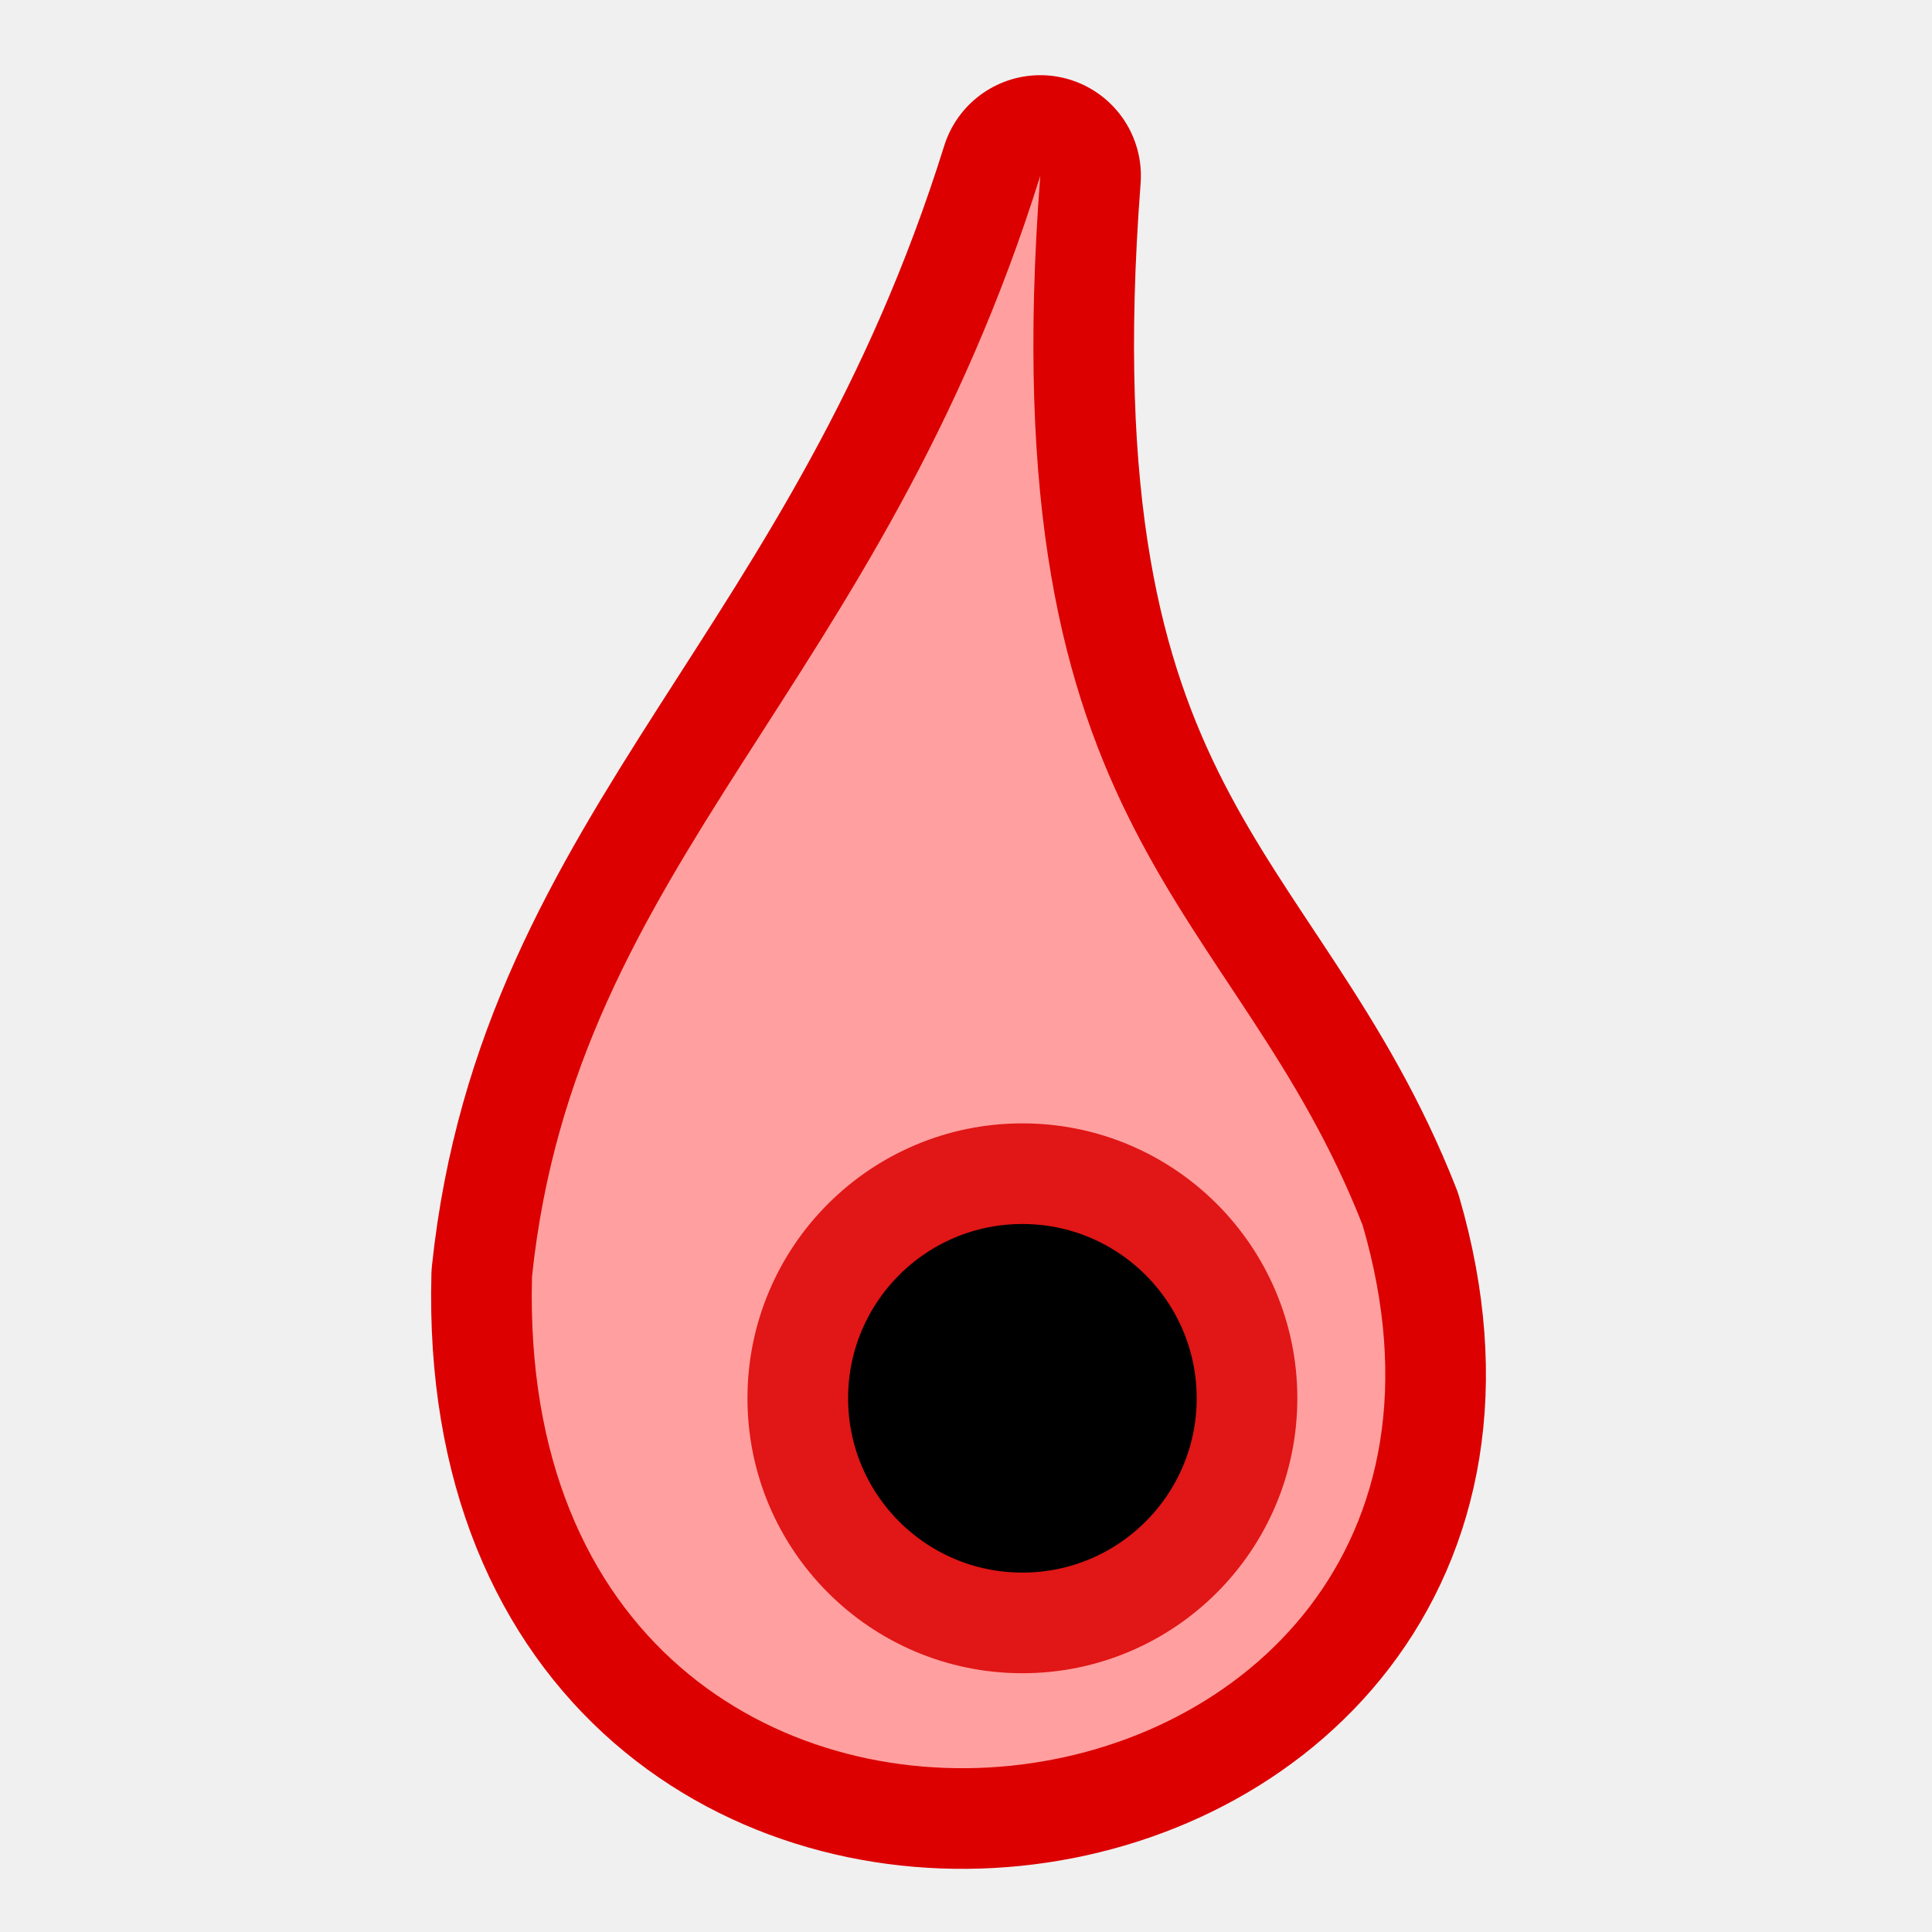
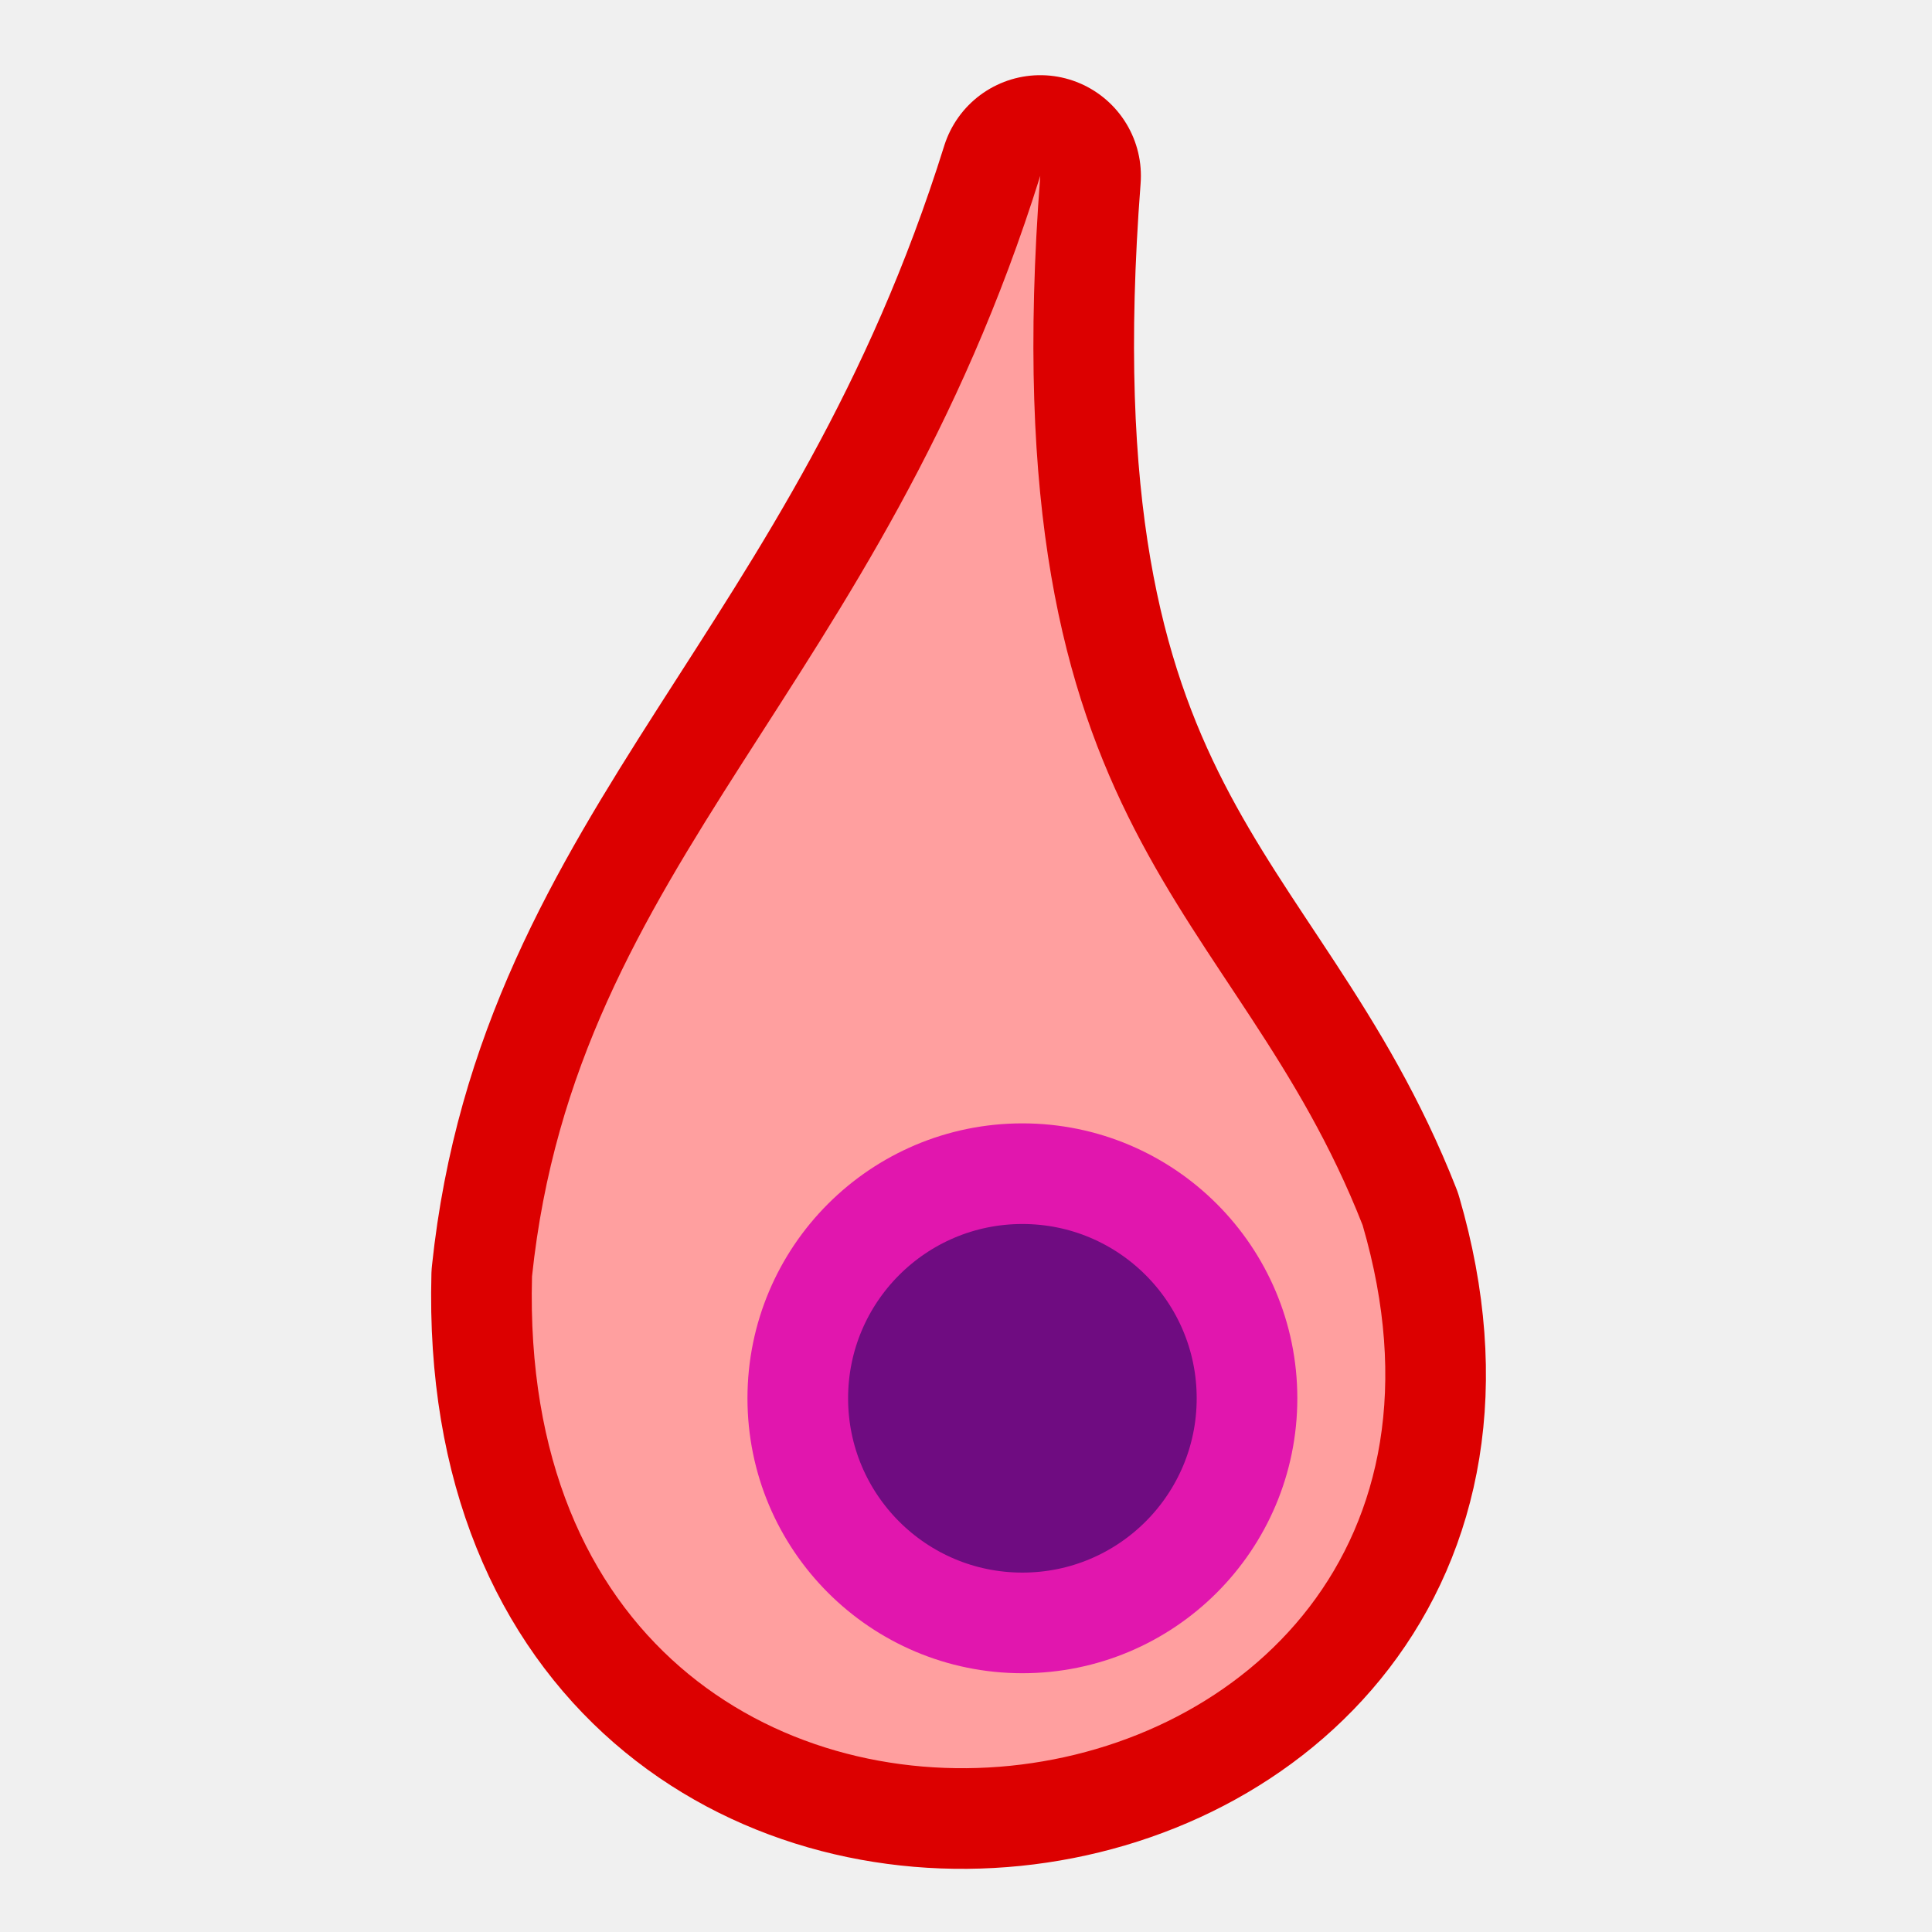
<svg xmlns="http://www.w3.org/2000/svg" id="svg1718" version="1.1" viewBox="0 0 25.4 25.4" height="96" width="96">
  <defs id="defs1712">
    <mask maskUnits="userSpaceOnUse" id="mask1853">
      <rect style="opacity:1;vector-effect:none;fill:#ffffff;fill-opacity:1;stroke:none;stroke-width:2.646;stroke-linecap:round;stroke-linejoin:miter;stroke-miterlimit:4;stroke-dasharray:none;stroke-dashoffset:0;stroke-opacity:1;paint-order:markers stroke fill" id="rect1855" width="14.616" height="42.31" x="545.135" y="-163.025" />
    </mask>
  </defs>
  <g id="layer1" transform="translate(-59.0676,-118.9106)">
    <path style="fill:#ff9f9f;fill-opacity:1;stroke:#dc0000;stroke-width:2.646;stroke-linecap:butt;stroke-linejoin:round;stroke-miterlimit:4;stroke-dasharray:none;stroke-opacity:1;paint-order:markers stroke fill" d="m 72.744,121.222 c -2.119,6.775 -6.105,8.992 -6.682,14.47 -0.254,9.6 13.386,7.78 10.92,-0.674 -1.672,-4.26 -4.91,-5.022 -4.238,-13.796 z" id="path10132" />
-     <circle style="opacity:1;vector-effect:none;fill:#000000;fill-opacity:1;stroke:#e11616;stroke-width:1.323;stroke-linecap:round;stroke-linejoin:miter;stroke-miterlimit:4;stroke-dasharray:none;stroke-dashoffset:0;stroke-opacity:1;paint-order:normal" id="path901" cx="72.509" cy="137.294" r="2.953" />
+     <circle style="opacity:1;vector-effect:none;fill:#6f0c81;fill-opacity:1;stroke:#e116ae;stroke-width:1.323;stroke-linecap:round;stroke-linejoin:miter;stroke-miterlimit:4;stroke-dasharray:none;stroke-dashoffset:0;stroke-opacity:1;paint-order:normal" id="path901" cx="72.509" cy="137.294" r="2.953" />
  </g>
</svg>
